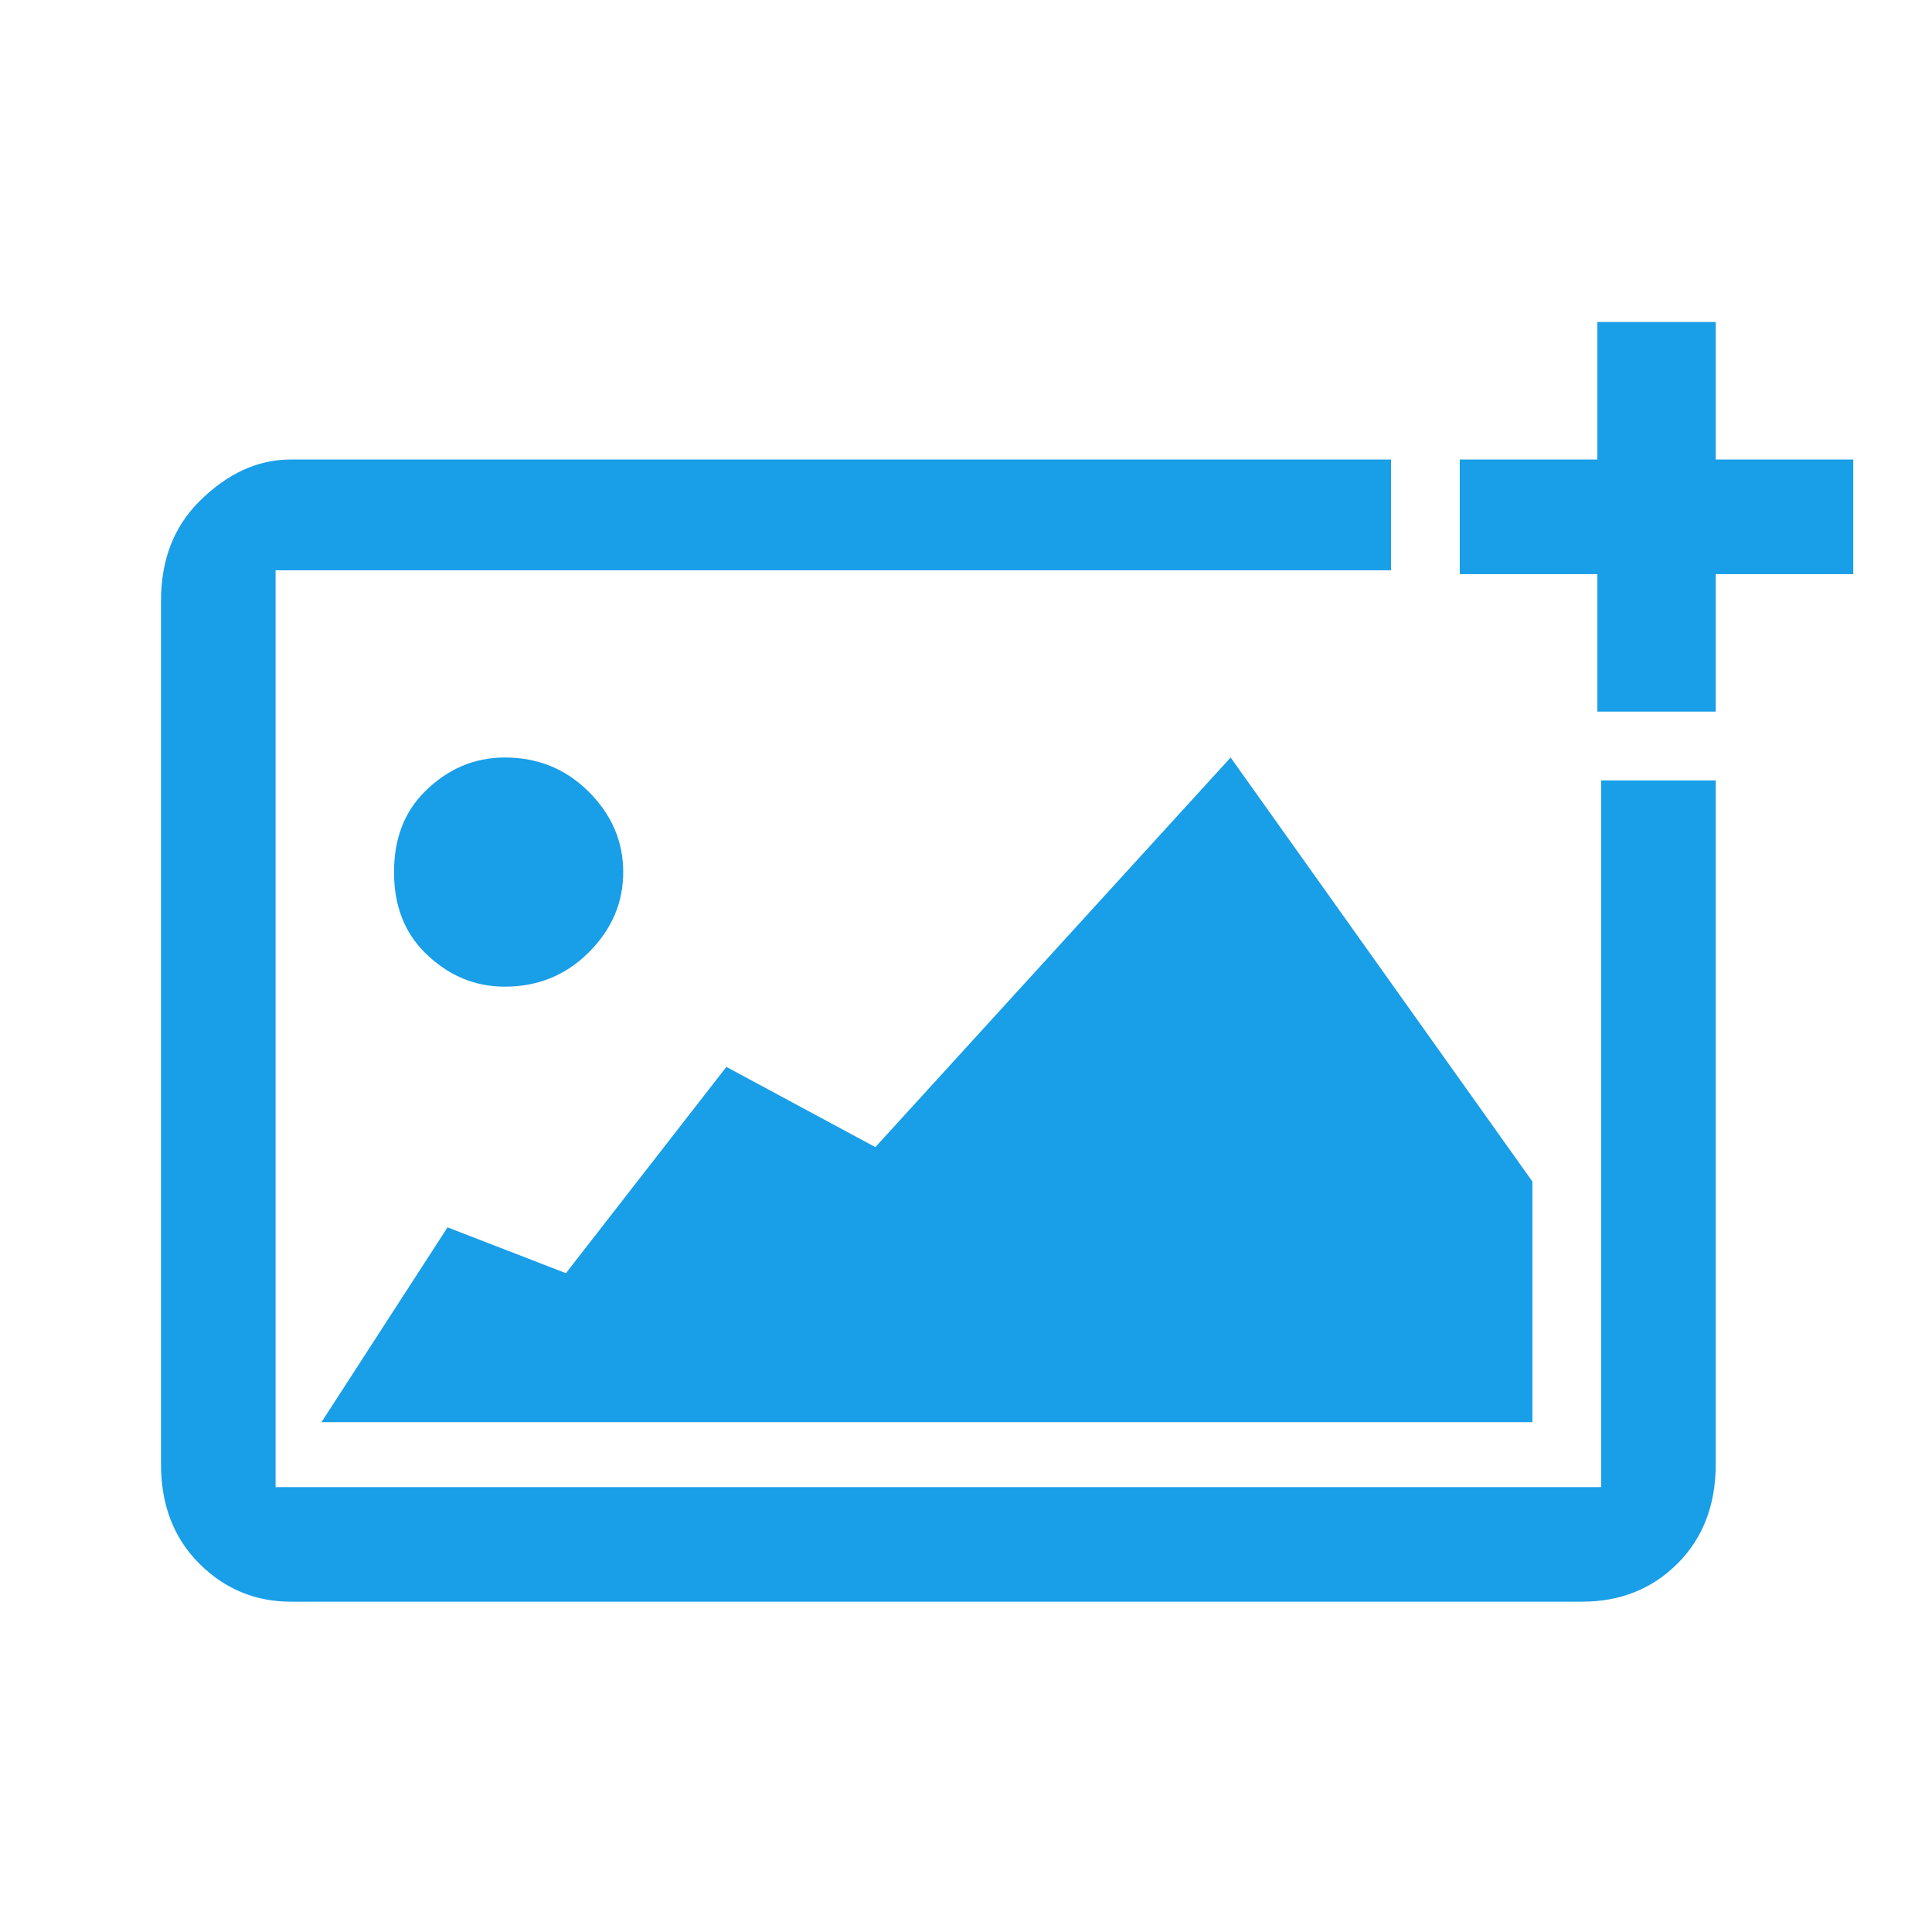
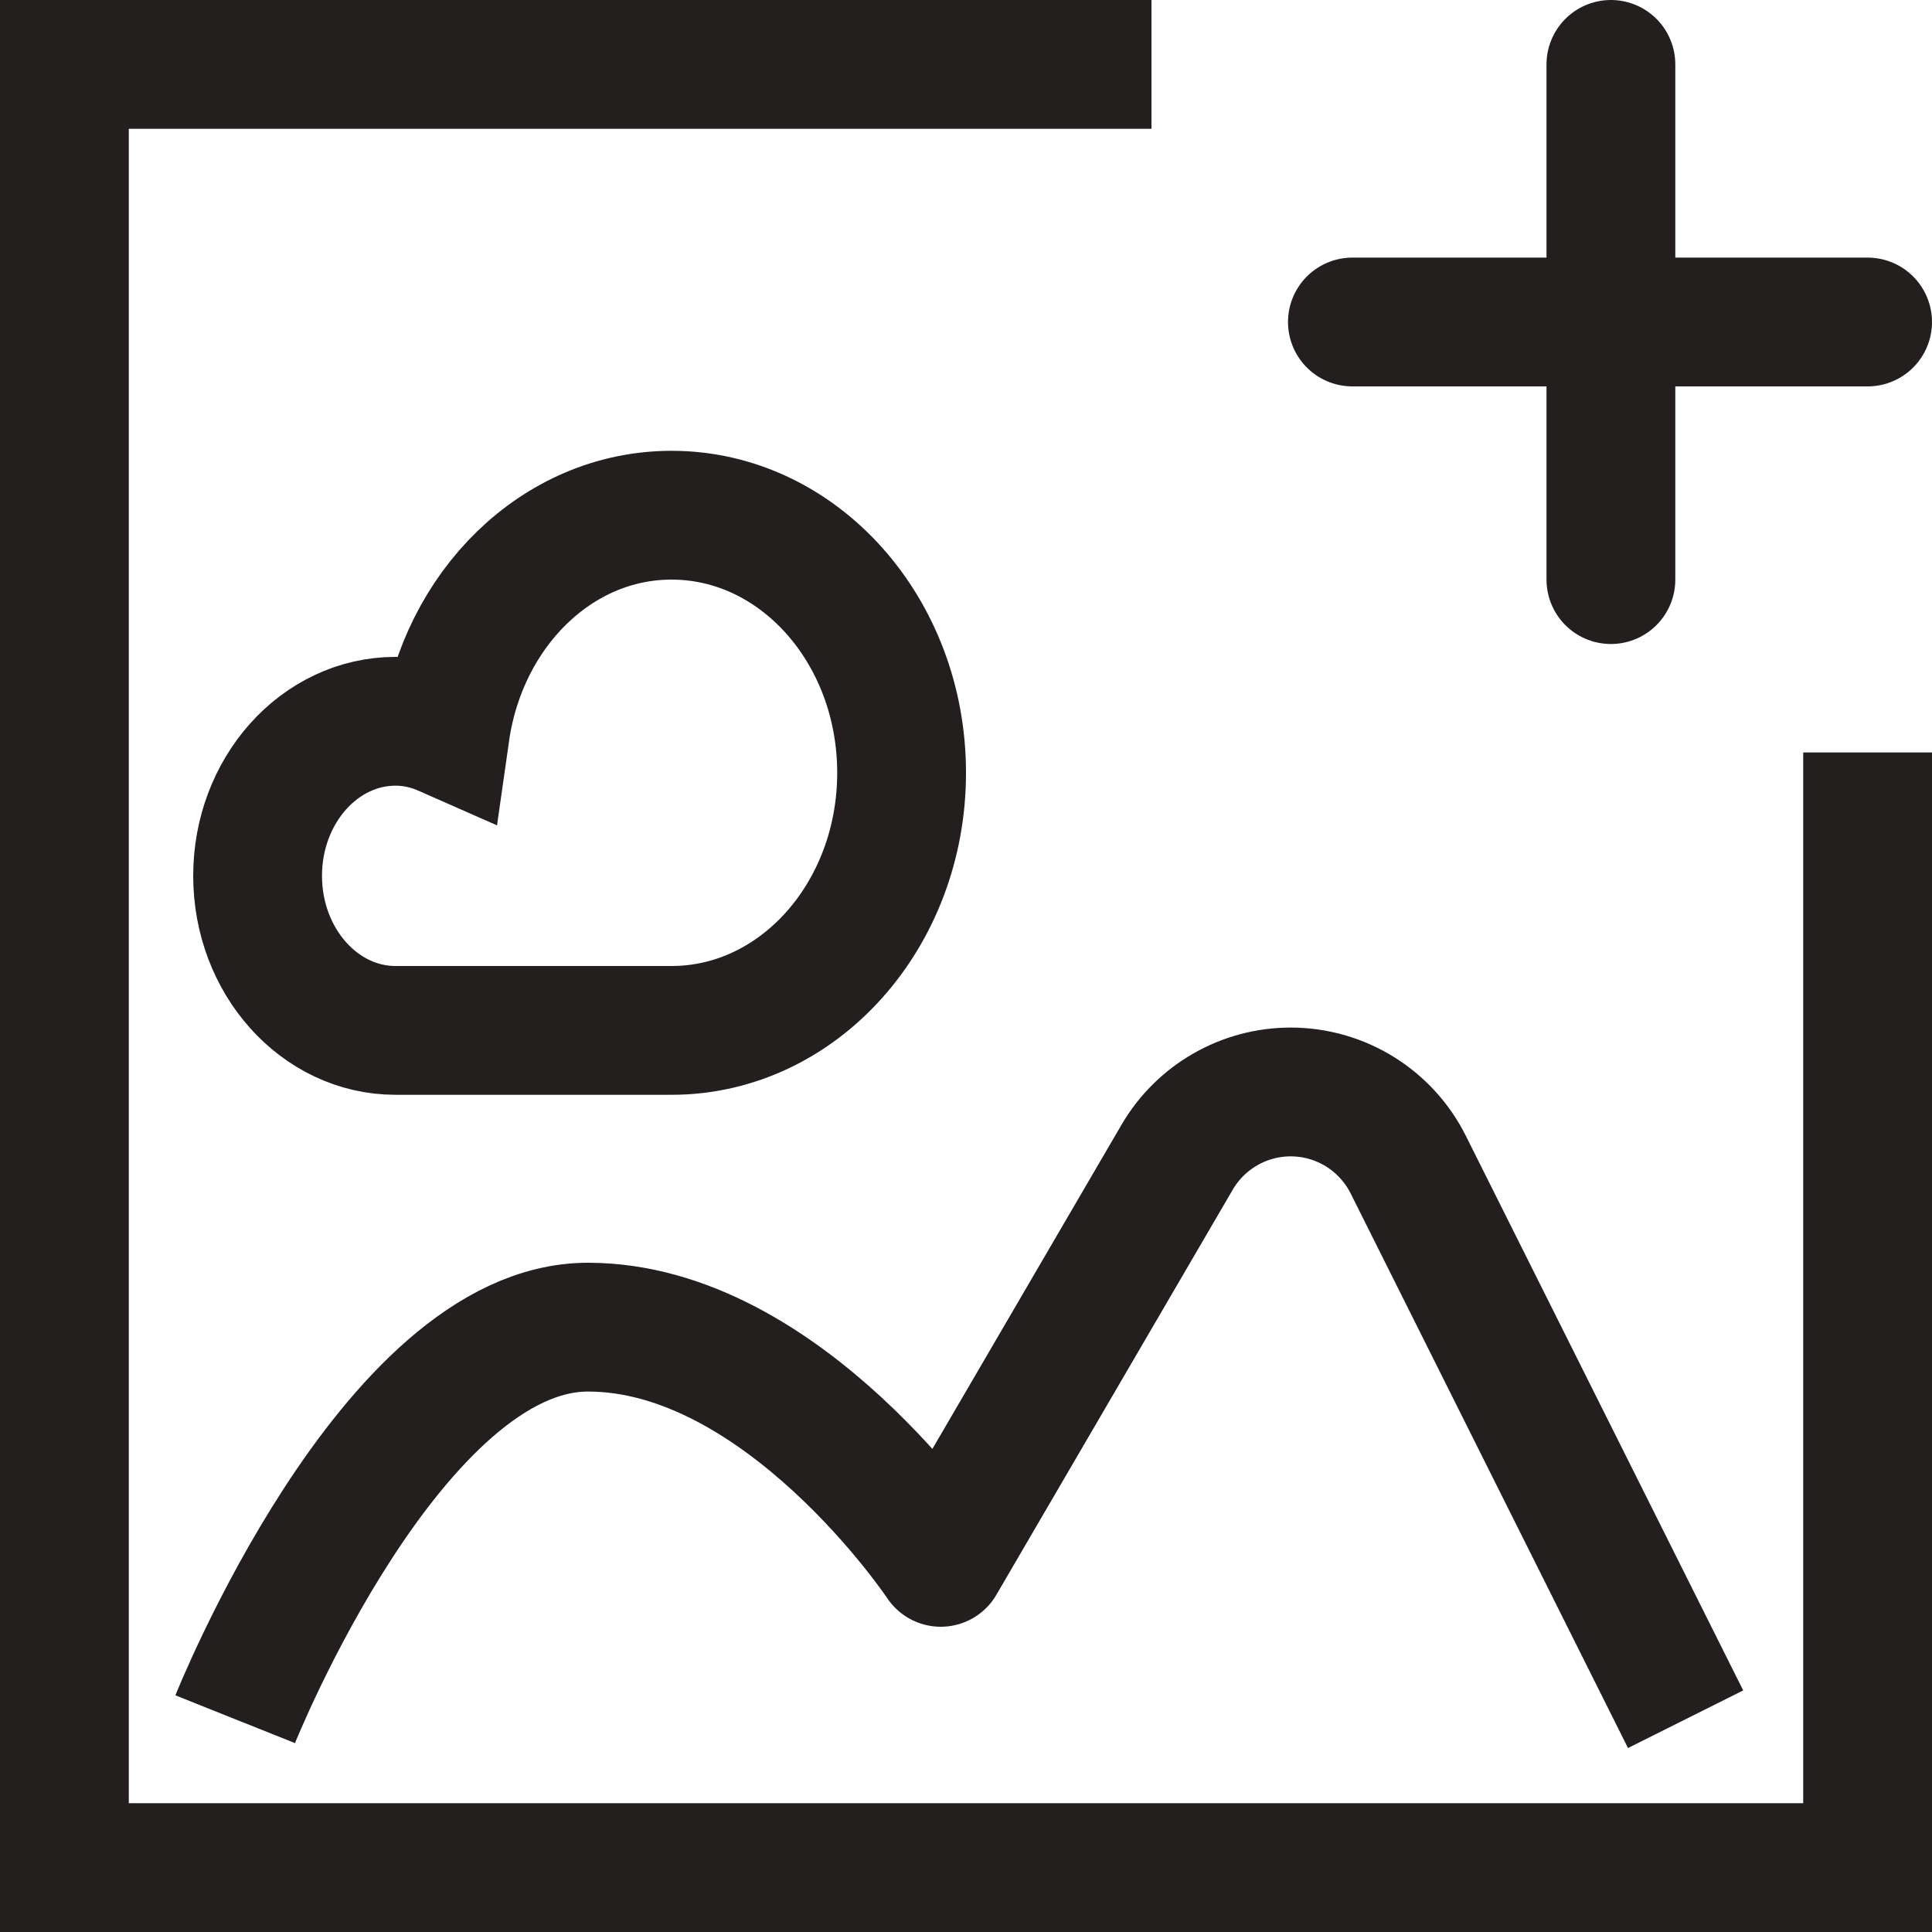
- <svg xmlns="http://www.w3.org/2000/svg" width="36px" height="36px" viewBox="0 0 36 36" version="1.1">
+ <svg xmlns="http://www.w3.org/2000/svg" width="15px" height="15px" viewBox="0 0 15 15" version="1.1">
  <defs />
-   <g id="24" stroke="none" stroke-width="1" fill="none" fill-rule="evenodd">
-     <g id="Icons" transform="translate(-320, -382)" fill="#0093E6" opacity="0.9">
-       <g id="add_image" transform="translate(320, 382)">
-         <path d="M3,27.283 L3,11.196 C3,10.437 3.237,9.82 3.712,9.345 C4.234,8.823 4.803,8.562 5.42,8.562 L25.92,8.562 L25.92,10.627 L5.135,10.627 L5.135,27.71 L29.835,27.71 L29.835,14.542 L31.97,14.542 L31.97,27.283 C31.97,28.042 31.733,28.659 31.259,29.134 C30.784,29.608 30.191,29.845 29.479,29.845 L5.42,29.845 C4.756,29.845 4.186,29.608 3.712,29.134 C3.237,28.659 3,28.042 3,27.283 L3,27.283 Z M5.99,26.5 L8.339,22.87 L10.545,23.724 L13.535,19.88 L16.311,21.375 L22.931,14.115 L28.554,22.016 L28.554,26.5 L5.99,26.5 L5.99,26.5 Z M7.342,16.25 C7.342,15.633 7.532,15.135 7.911,14.755 C8.339,14.328 8.837,14.115 9.406,14.115 C10.023,14.115 10.545,14.328 10.972,14.755 C11.399,15.182 11.613,15.681 11.613,16.25 C11.613,16.819 11.399,17.318 10.972,17.745 C10.545,18.172 10.023,18.385 9.406,18.385 C8.837,18.385 8.339,18.172 7.911,17.745 C7.532,17.365 7.342,16.867 7.342,16.25 L7.342,16.25 Z M27.201,10.698 L27.201,8.562 L29.764,8.562 L29.764,6 L31.97,6 L31.97,8.562 L34.533,8.562 L34.533,10.698 L31.97,10.698 L31.97,13.26 L29.764,13.26 L29.764,10.698 L27.201,10.698 L27.201,10.698 Z" />
+   <g id="Page-1" stroke="none" stroke-width="1" fill="none" fill-rule="evenodd">
+     <g id="add_image" stroke="#231F1F">
+       <path d="M14.5,5.842 L14.5,14.5 L0.5,14.5 L0.5,0.5 L8.94,0.5" id="Stroke-2520" />
+       <path d="M1.826,13.348 C1.826,13.348 3.043,10.304 4.565,10.304 C6.087,10.304 7.304,12.13 7.304,12.13 L9.139,8.985 C9.322,8.671 9.658,8.478 10.021,8.478 C10.408,8.478 10.761,8.697 10.934,9.043 L13.087,13.348" id="Stroke-2523" stroke-linejoin="round" />
+       <path d="M5.214,4 C4.325,4 3.593,4.73 3.457,5.684 C3.337,5.631 3.208,5.6 3.071,5.6 C2.48,5.6 2,6.138 2,6.8 C2,7.462 2.48,8 3.071,8 L5.214,8 C6.2,8 7,7.105 7,6 C7,4.895 6.2,4 5.214,4 L5.214,4 Z" id="Stroke-2524" />
+       <g id="plus" transform="translate(10, 0)" stroke-linecap="round">
+         <path d="M0.5,2.5 L4.5,2.5" id="Stroke-3061" />
+         <path d="M2.507,4.5 L2.507,0.5" id="Stroke-3062" />
      </g>
    </g>
+     <g id="Group" transform="translate(-300, 0)" />
  </g>
</svg>
